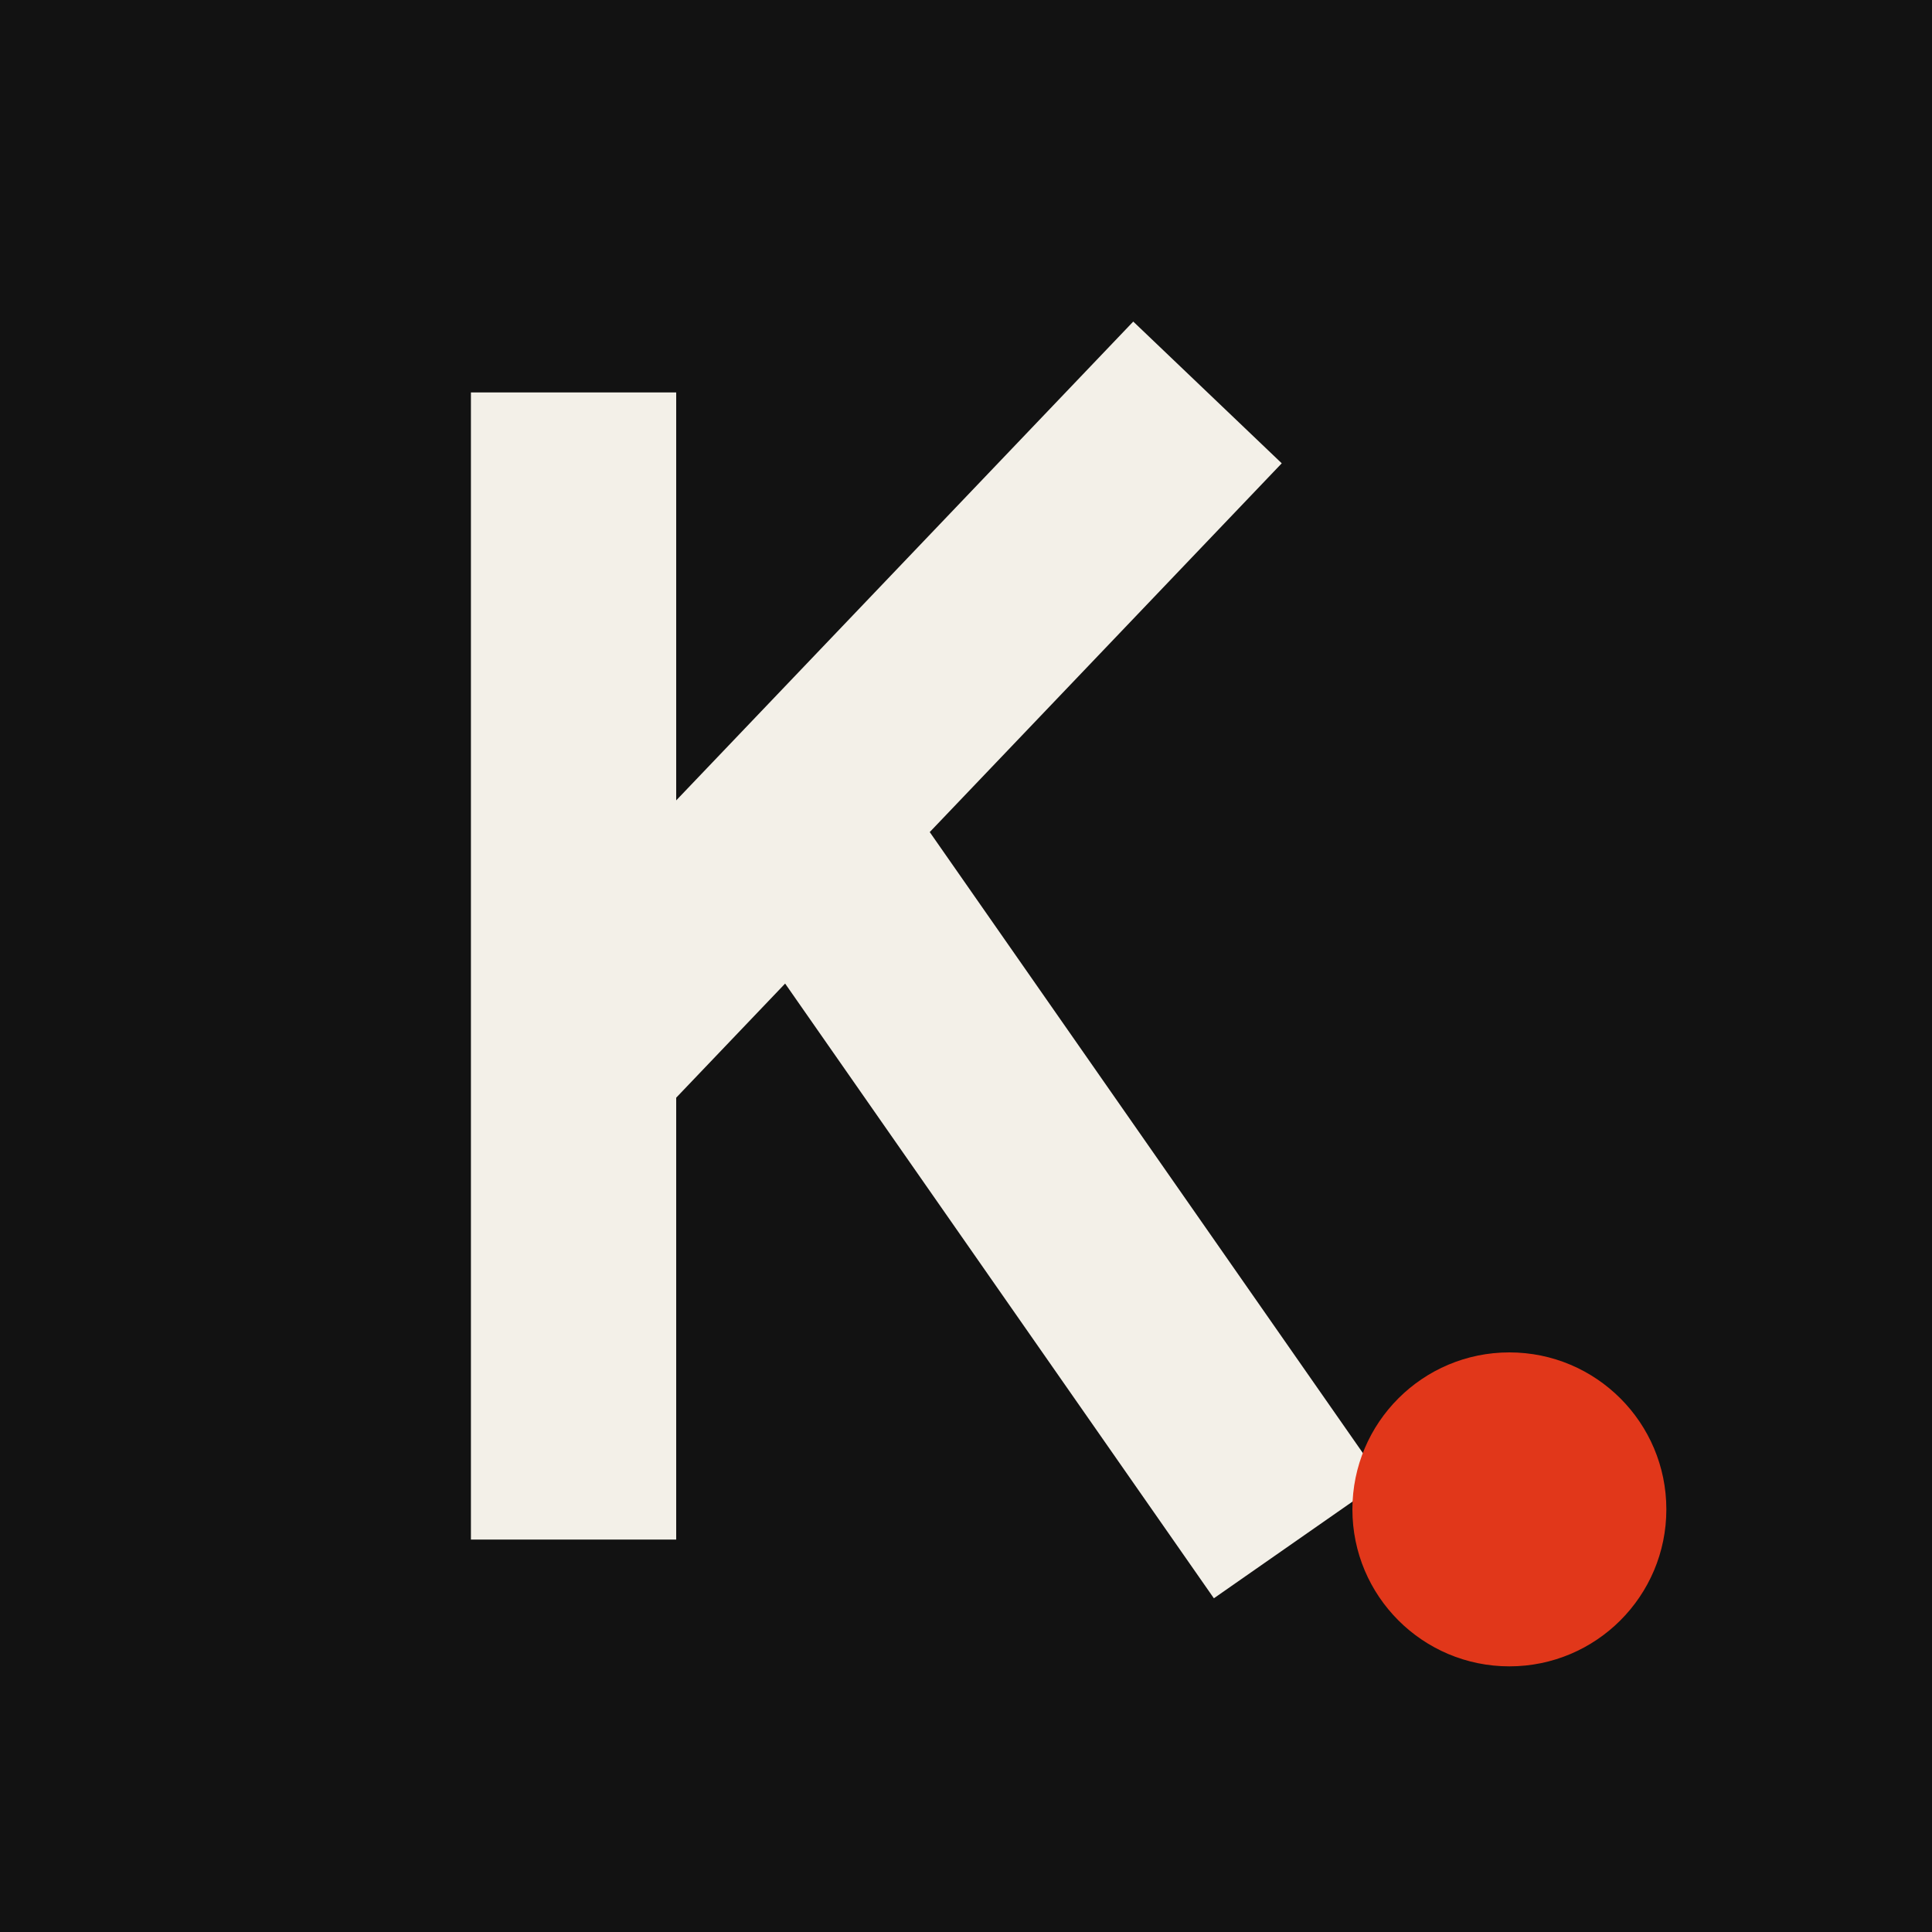
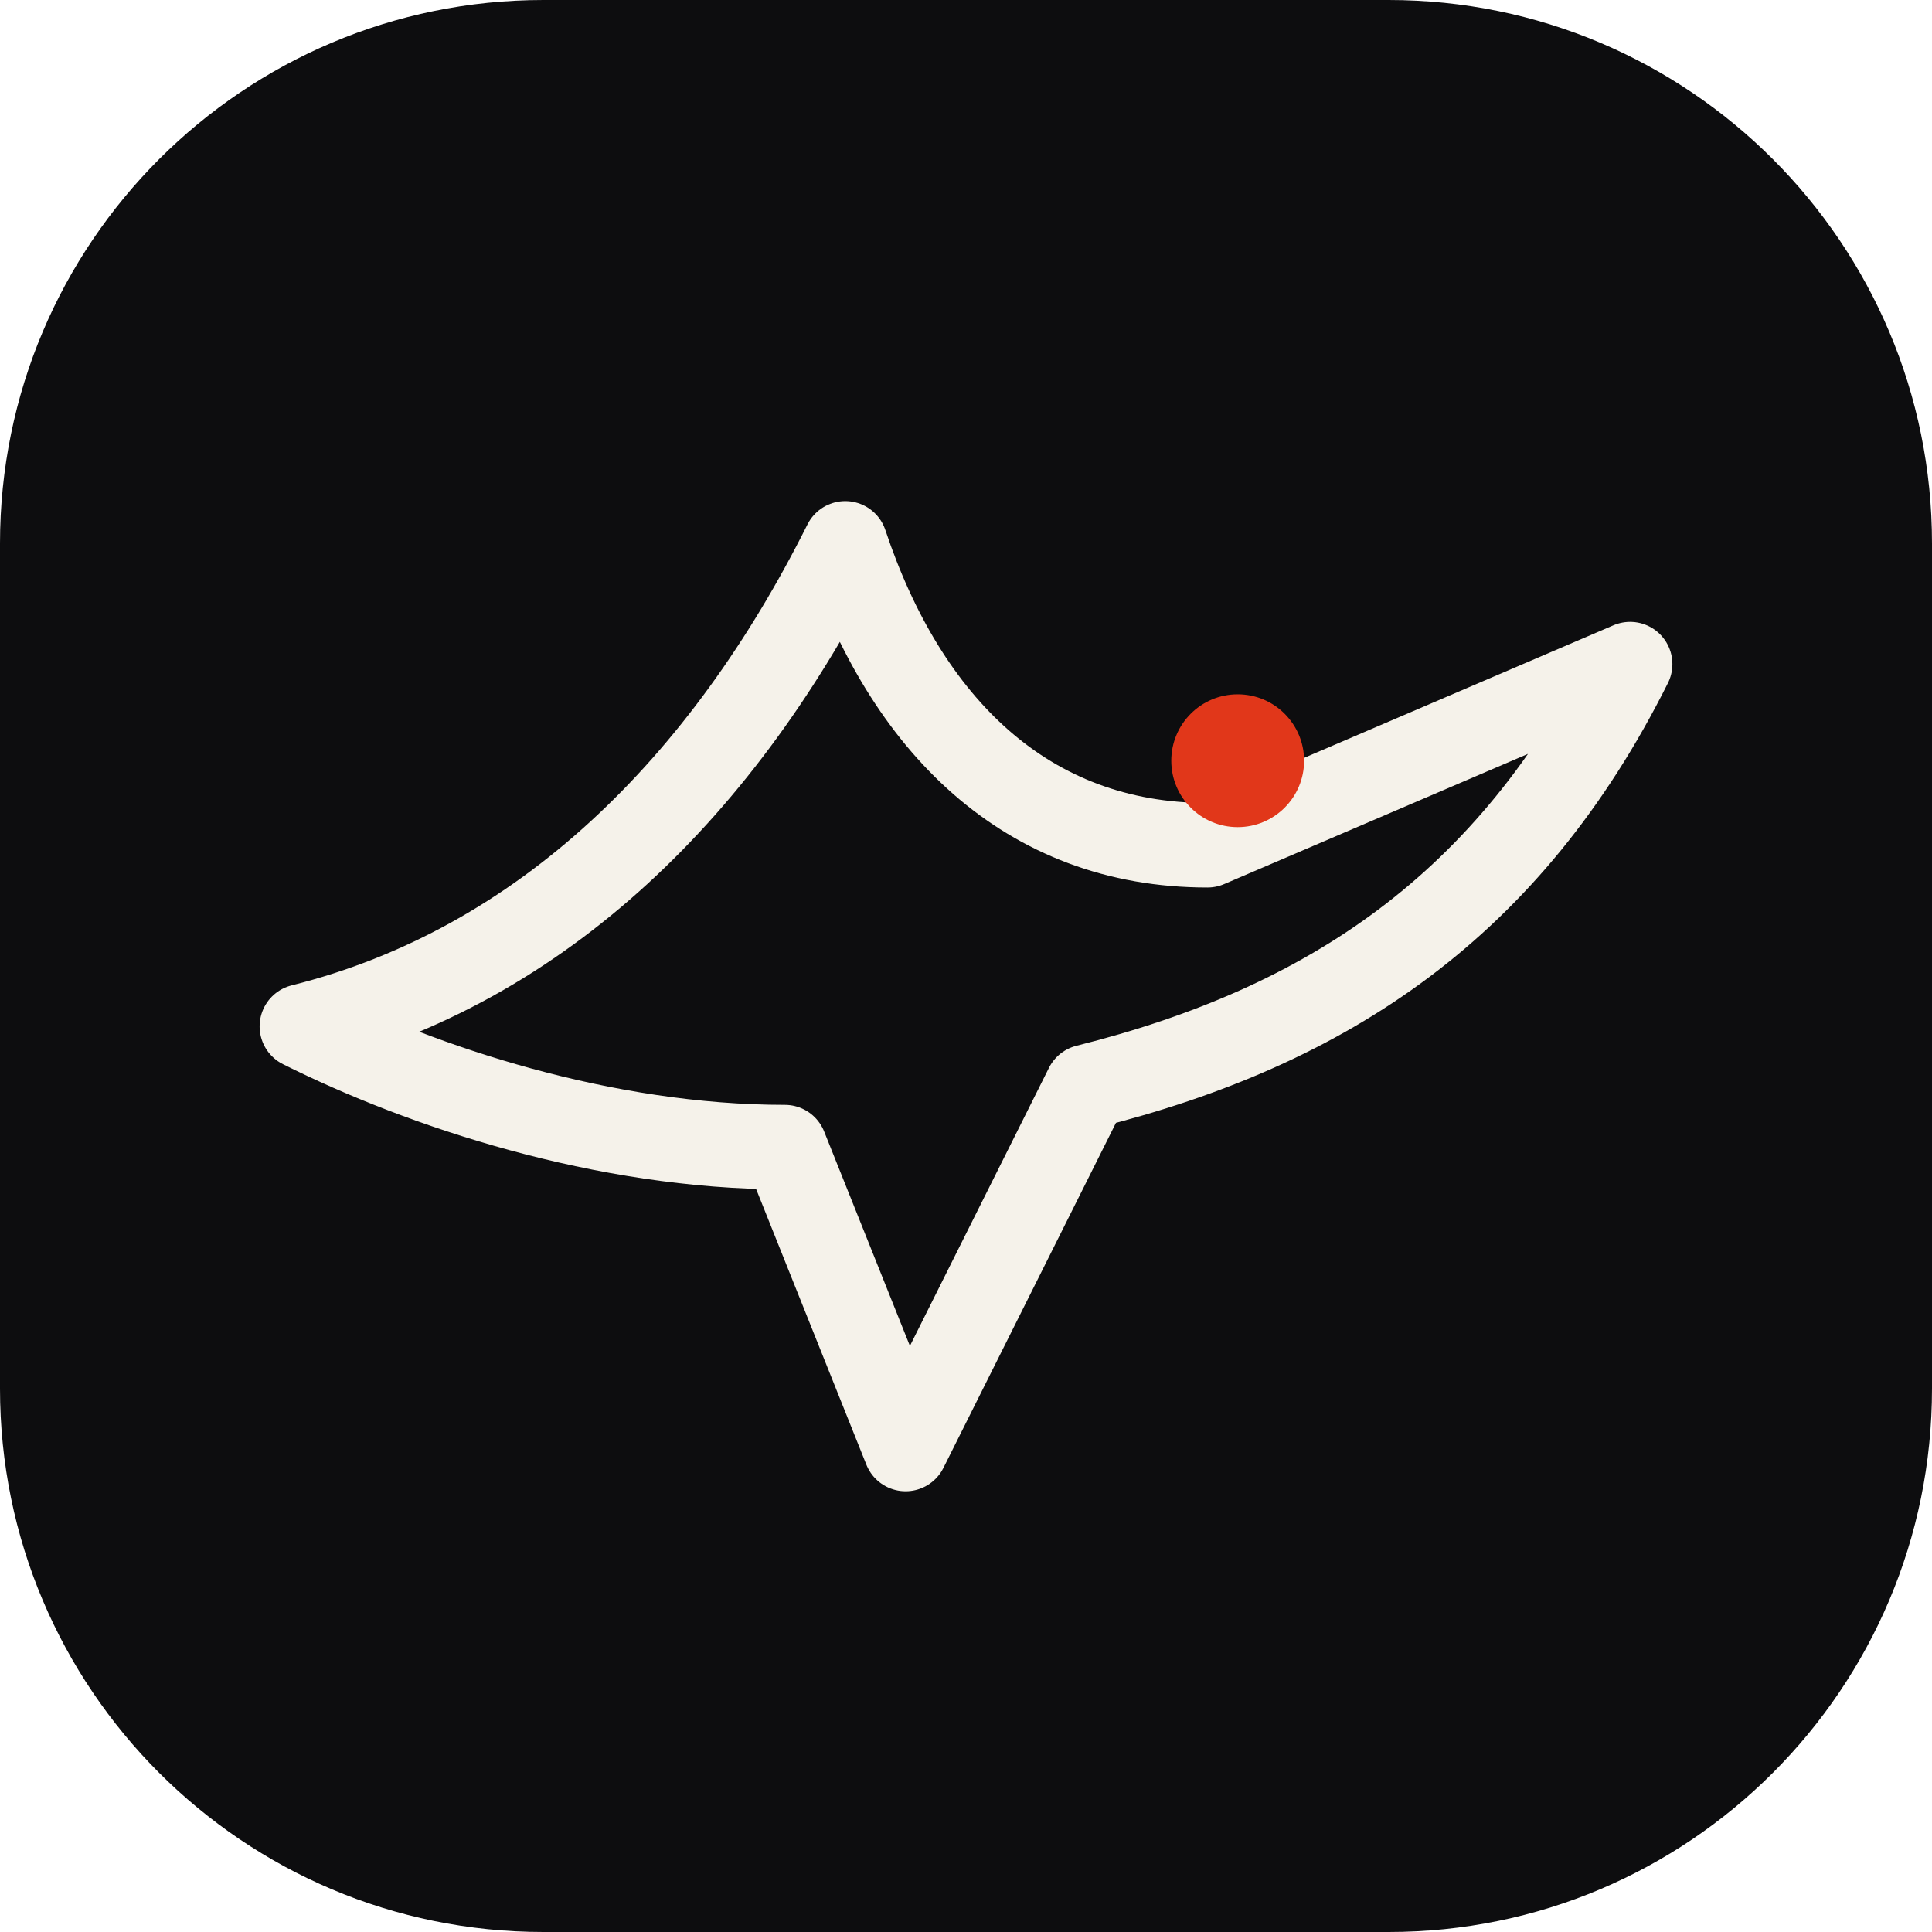
<svg xmlns="http://www.w3.org/2000/svg" viewBox="0 0 32 32">
-   <rect width="32" height="32" fill="#121212" />
-   <path d="M9.5 6.5v19M9.5 17.5L20 6.5M13.2 13.6L21.5 25.5" fill="none" stroke="#f3f0e8" stroke-width="3.4" stroke-linejoin="miter" />
-   <circle cx="25" cy="25" r="2.6" fill="#e1371a" />
+   <rect width="32" height="32" rx="9" fill="#0d0d0f" />
+   <path fill="none" stroke="#f5f2ea" stroke-width="1.4" stroke-linejoin="round" d="M5 17c4-1 7-4 9-8 1 3 3 5 6 5l7-3c-2 4-5 6-9 7l-3 6-2-5c-3 0-6-1-8-2z" />
+   <circle cx="20.5" cy="12.6" r="1.1" fill="#e1371a" />
</svg>
